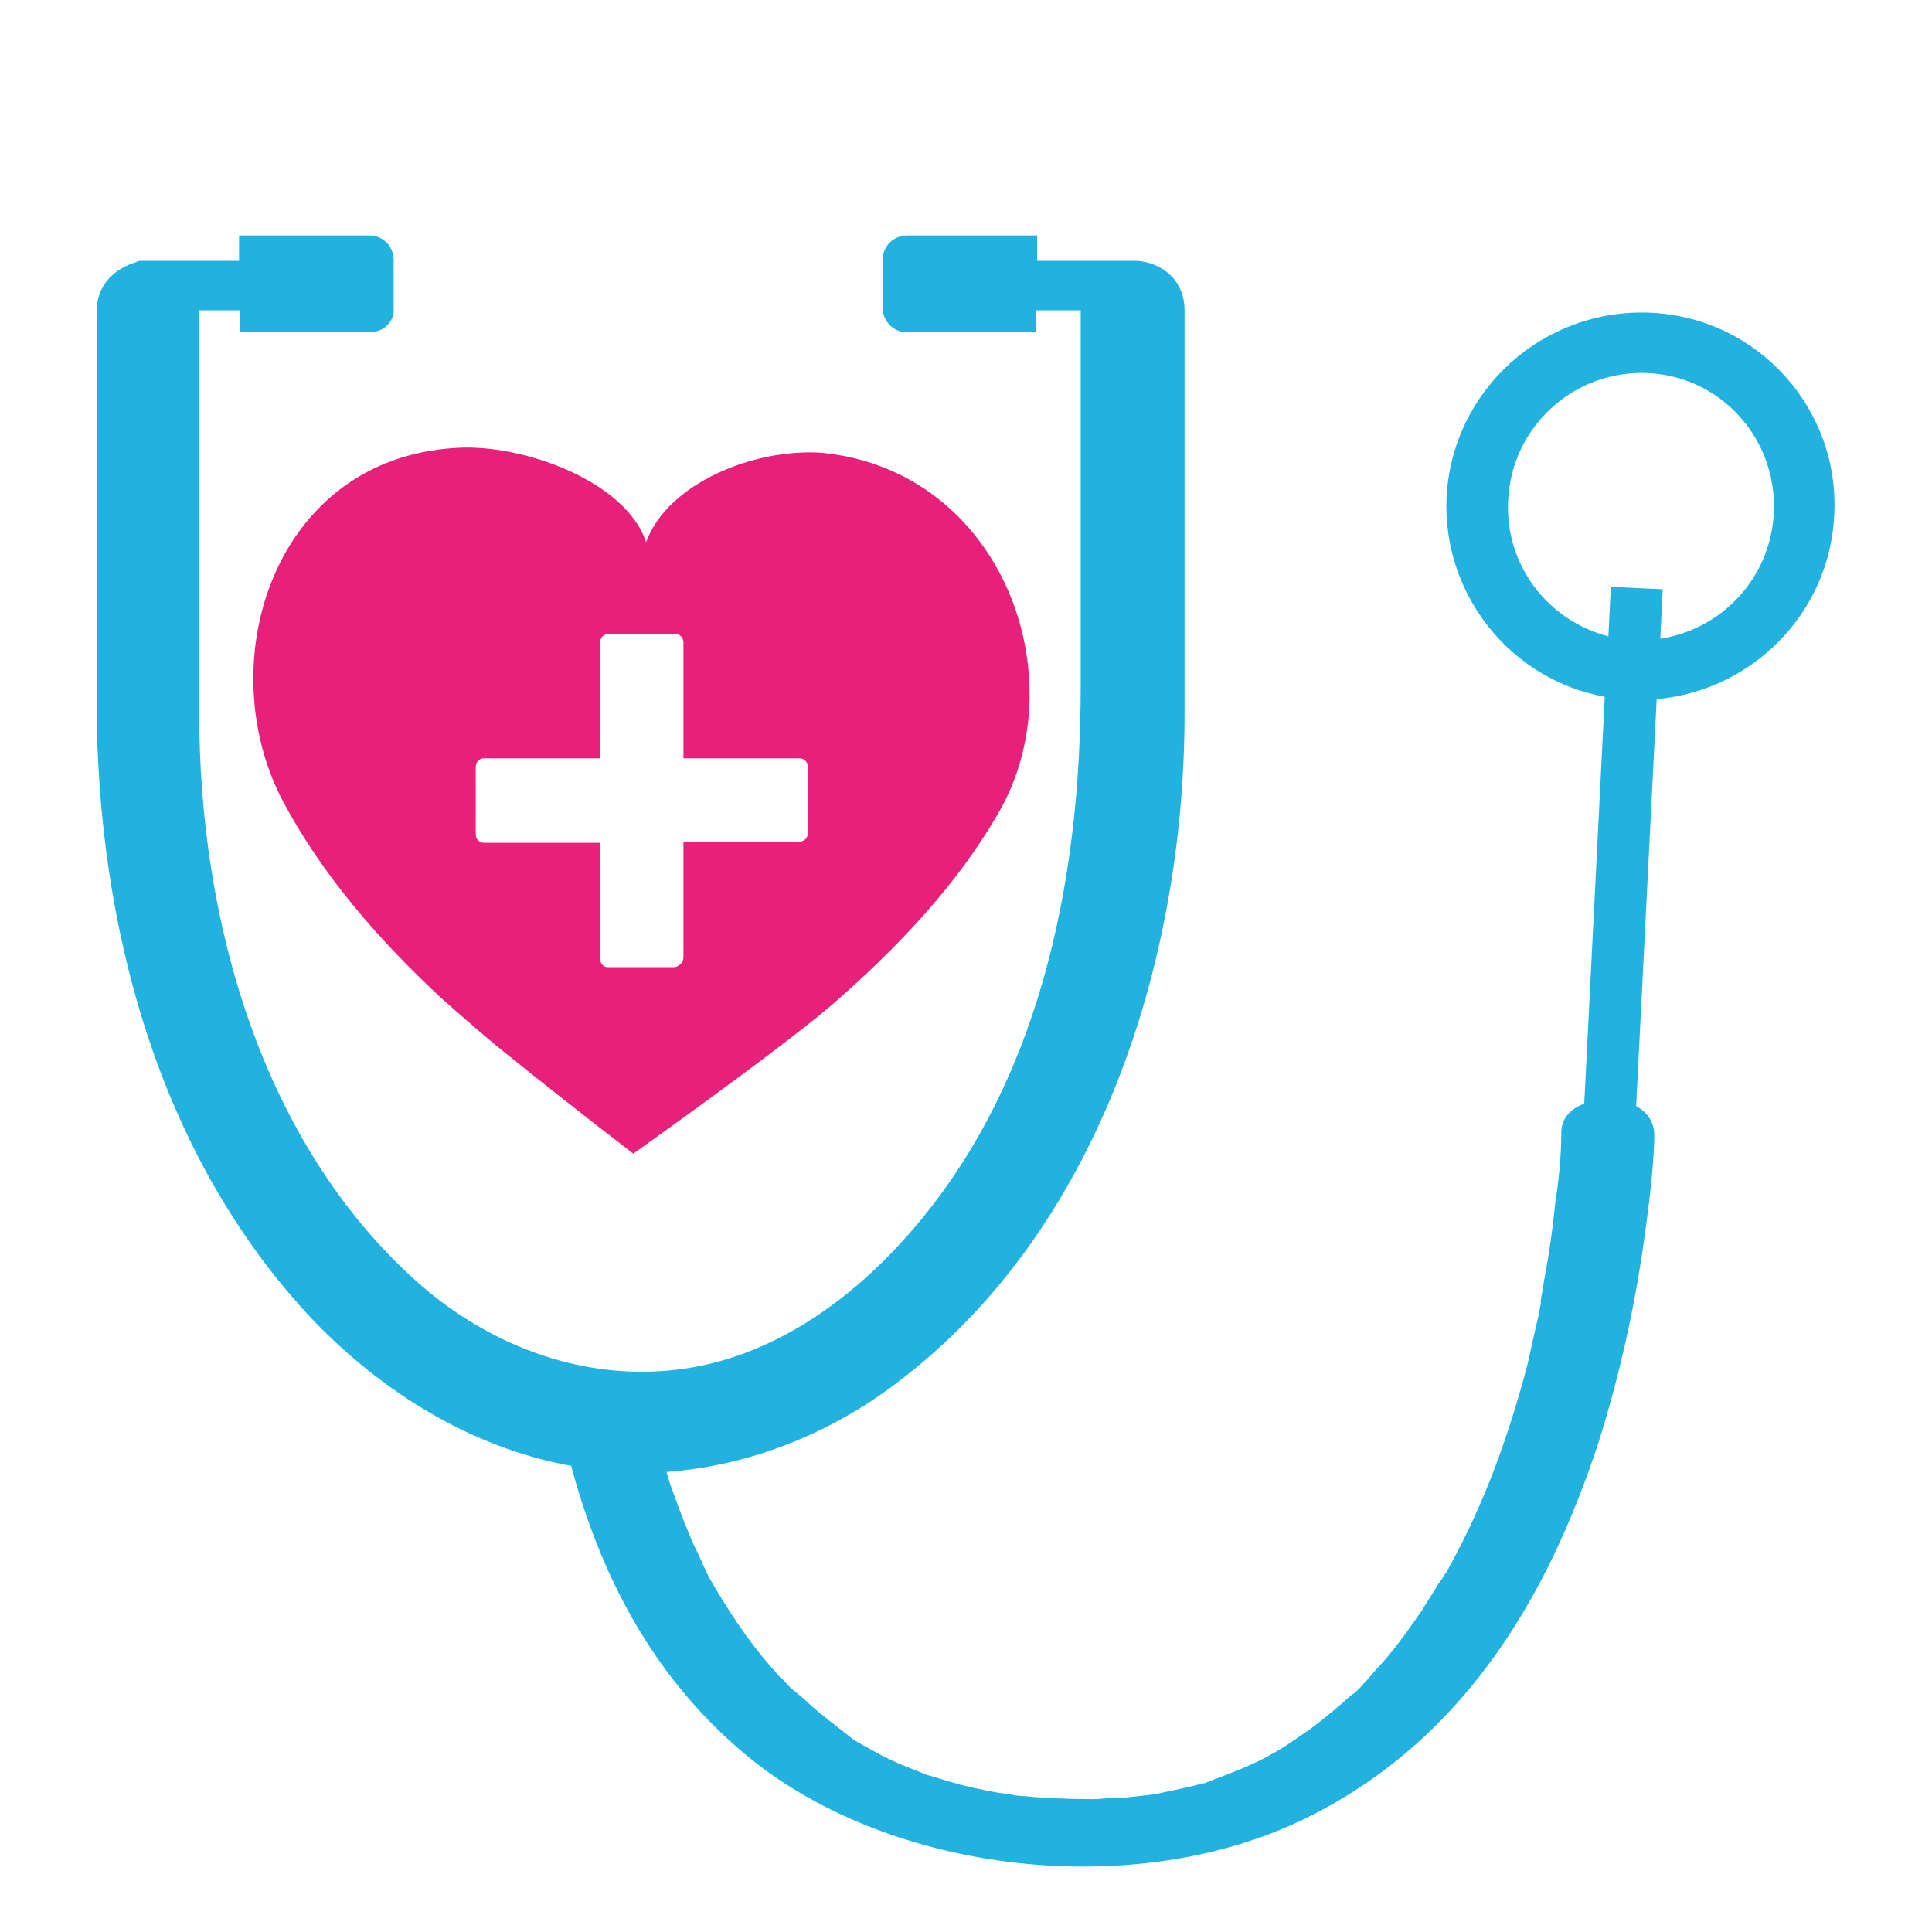
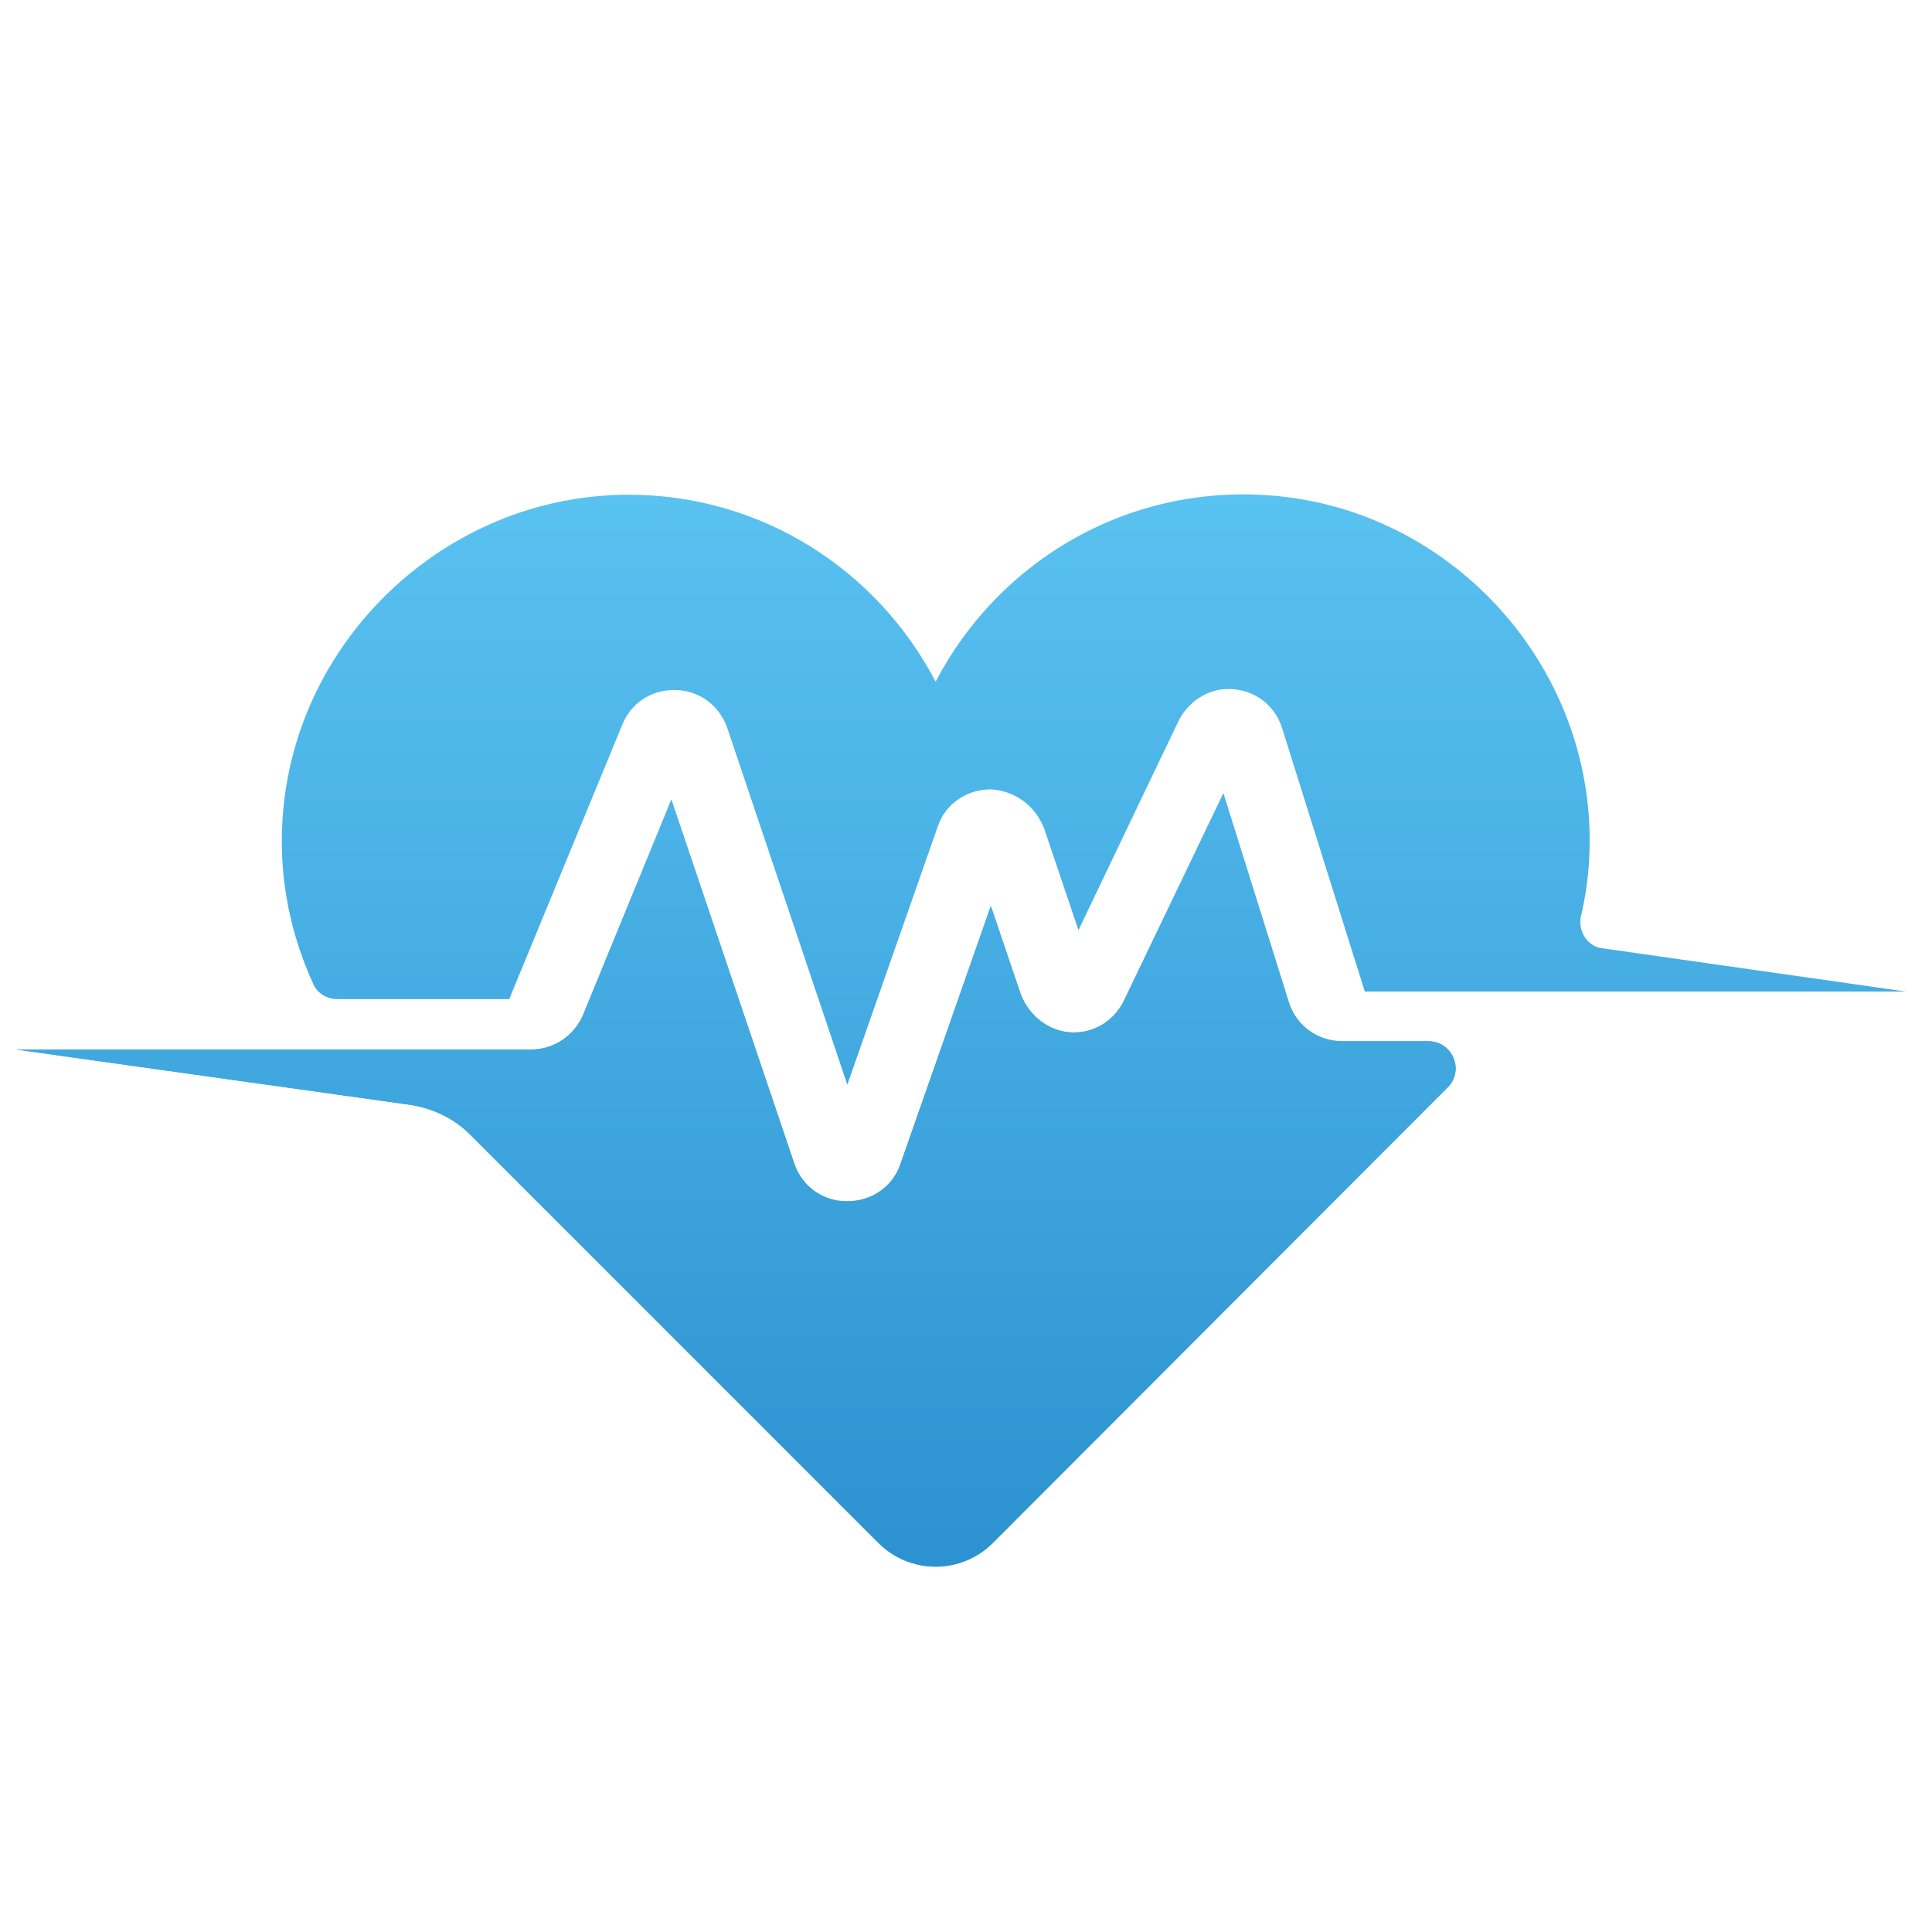
- <svg xmlns="http://www.w3.org/2000/svg" version="1.1" id="Calque_1" x="0px" y="0px" viewBox="0 0 16 16" style="enable-background:new 0 0 16 16;" xml:space="preserve">
+ <svg xmlns="http://www.w3.org/2000/svg" version="1.1" id="Calque_1" x="0px" y="0px" viewBox="0 0 28 28" style="enable-background:new 0 0 28 28;" xml:space="preserve">
  <style type="text/css">
- 	.st0{fill:#E72179;}
- 	.st1{fill:#21B2E0;}
+ 	.st0{fill:url(#SVGID_1_);}
+ 	.st1{fill:url(#SVGID_2_);}
+ 	.st2{fill:url(#SVGID_3_);}
</style>
-   <path class="st0" d="M2.34,6.63c0.33,0.62,0.8,1.16,1.33,1.65C3.82,8.41,4.03,8.6,4.26,8.78c0,0,0,0,0,0  c0.47,0.38,0.98,0.77,0.98,0.77c0,0,0,0,0,0c0,0,0.01,0.01,0.01,0c0,0,1.17-0.83,1.63-1.22c0.54-0.47,1.04-0.99,1.39-1.6  c0.65-1.12,0.03-2.83-1.46-2.98C6.25,3.71,5.53,4,5.35,4.49C5.19,3.99,4.33,3.67,3.77,3.71C2.27,3.8,1.74,5.48,2.34,6.63z   M3.94,6.35c0-0.04,0.03-0.07,0.07-0.07c0.11,0,0.22,0,0.32,0c0.21,0,0.43,0,0.64,0c0-0.03,0-0.06,0-0.08c0-0.29,0-0.59,0-0.88  c0-0.04,0.03-0.07,0.07-0.07c0.18,0,0.37,0,0.55,0c0.04,0,0.07,0.03,0.07,0.07c0,0.11,0,0.22,0,0.32c0,0.21,0,0.43,0,0.64  c0.03,0,0.06,0,0.08,0c0.29,0,0.59,0,0.88,0c0.04,0,0.07,0.03,0.07,0.07c0,0.18,0,0.37,0,0.55c0,0.04-0.03,0.07-0.07,0.07  c-0.11,0-0.22,0-0.32,0c-0.21,0-0.43,0-0.64,0c0,0.03,0,0.06,0,0.08c0,0.29,0,0.59,0,0.88c0,0.02-0.01,0.04-0.02,0.05  C5.62,8,5.6,8.01,5.58,8.01c-0.18,0-0.37,0-0.55,0C5,8.01,4.97,7.98,4.97,7.94c0-0.11,0-0.22,0-0.32c0-0.21,0-0.43,0-0.64  c-0.03,0-0.06,0-0.08,0c-0.29,0-0.59,0-0.88,0c-0.02,0-0.04-0.01-0.05-0.02C3.94,6.94,3.94,6.92,3.94,6.9  C3.94,6.72,3.94,6.54,3.94,6.35z" />
-   <path class="st1" d="M13.67,2.59c-0.89-0.04-1.64,0.64-1.69,1.52c-0.04,0.81,0.53,1.52,1.31,1.66l-0.17,3.37  c-0.11,0.04-0.19,0.12-0.19,0.24c0,0.19-0.02,0.39-0.05,0.58c-0.02,0.21-0.05,0.42-0.09,0.63c-0.01,0.06-0.02,0.12-0.03,0.18  c0,0.01,0,0.01,0,0.02c0,0,0,0.01,0,0.01c-0.01,0.03-0.01,0.07-0.02,0.1c-0.03,0.13-0.06,0.26-0.09,0.4  c-0.15,0.57-0.35,1.14-0.65,1.68c-0.01,0.03-0.03,0.05-0.05,0.08c0.01-0.01-0.03,0.05-0.04,0.06c-0.04,0.07-0.09,0.14-0.13,0.21  c-0.09,0.13-0.18,0.26-0.28,0.38c-0.05,0.06-0.1,0.11-0.15,0.17c-0.02,0.03-0.05,0.05-0.07,0.08c-0.02,0.02-0.03,0.03-0.05,0.05  c-0.01,0.01-0.02,0.02-0.03,0.02c-0.11,0.1-0.23,0.2-0.35,0.29c-0.06,0.04-0.13,0.09-0.19,0.13c-0.03,0.02-0.06,0.04-0.1,0.06  c0.09-0.05-0.05,0.03-0.07,0.04c-0.15,0.08-0.31,0.14-0.47,0.2c-0.02,0.01-0.03,0.01-0.05,0.02c0,0,0,0-0.01,0c0,0,0,0,0,0  c-0.04,0.01-0.08,0.02-0.12,0.03c-0.09,0.02-0.19,0.04-0.28,0.06c-0.09,0.01-0.18,0.02-0.27,0.03c-0.01,0-0.01,0-0.02,0  c0.01,0,0.01,0,0.02,0c-0.01,0-0.03,0-0.04,0c0,0-0.01,0-0.01,0c0,0-0.01,0-0.01,0c-0.06,0-0.12,0.01-0.18,0.01  c-0.21,0-0.42-0.01-0.63-0.03c0,0,0,0,0,0c-0.02,0-0.04-0.01-0.06-0.01c-0.04-0.01-0.09-0.01-0.13-0.02  c-0.1-0.02-0.21-0.04-0.31-0.07c-0.08-0.02-0.16-0.05-0.24-0.07c0,0,0,0,0,0c0,0,0,0,0,0c-0.02-0.01-0.03-0.01-0.05-0.02  c-0.05-0.02-0.1-0.04-0.15-0.06c-0.07-0.03-0.14-0.06-0.21-0.1c-0.04-0.02-0.07-0.04-0.11-0.06c-0.02-0.01-0.12-0.07-0.1-0.06  C6.92,14.29,6.8,14.2,6.69,14.1c-0.05-0.05-0.11-0.09-0.16-0.14c-0.01-0.01-0.08-0.09-0.06-0.06c-0.03-0.03-0.05-0.06-0.08-0.09  c-0.21-0.24-0.37-0.49-0.52-0.75c0-0.01-0.01-0.01-0.01-0.02c0-0.01-0.01-0.02-0.01-0.02c-0.01-0.03-0.03-0.06-0.04-0.09  c-0.03-0.07-0.07-0.14-0.1-0.22c-0.06-0.14-0.11-0.28-0.16-0.42c-0.01-0.03-0.02-0.06-0.03-0.1c0.69-0.05,1.36-0.32,1.91-0.74  c1.67-1.26,2.37-3.48,2.38-5.5c0-1.13,0-2.25,0-3.38c0-0.26-0.2-0.4-0.4-0.41c-0.01,0-0.01,0-0.02,0c-0.27,0-0.53,0-0.8,0l0-0.21  l-1.08,0c-0.11,0-0.2,0.09-0.2,0.2l0,0.4c0,0.11,0.09,0.2,0.19,0.2l1.08,0l0-0.18c0.12,0,0.25,0,0.37,0c0,0.01,0,0.01,0,0.02  c0,1.03,0,2.06,0,3.09c0,1.62-0.34,3.33-1.45,4.57c-0.51,0.57-1.18,1.03-1.96,1.1c-0.76,0.07-1.5-0.22-2.07-0.72  C2.16,9.47,1.65,7.61,1.65,5.91c0-1.11,0-2.22,0-3.32c0-0.01,0-0.01,0-0.02c0.11,0,0.22,0,0.34,0l0,0.18l1.08,0  c0.11,0,0.2-0.09,0.19-0.2l0-0.4c0-0.11-0.09-0.2-0.2-0.2l-1.08,0l0,0.21c-0.27,0-0.53,0-0.8,0c-0.02,0-0.04,0-0.05,0.01  C0.96,2.22,0.8,2.35,0.8,2.58c0,1.07,0,2.15,0,3.22c0,1.84,0.5,3.77,1.8,5.14c0.58,0.6,1.31,1.05,2.13,1.2  c0.24,0.89,0.67,1.76,1.48,2.42c1.17,0.95,3.19,1.2,4.62,0.49c1.37-0.68,2.03-1.95,2.41-3.11c0.17-0.54,0.29-1.08,0.37-1.63  c0.04-0.29,0.08-0.58,0.09-0.87c0-0.01,0-0.03,0-0.04c0-0.11-0.06-0.19-0.15-0.24l0.17-3.37c0.79-0.07,1.43-0.71,1.47-1.52  C15.24,3.39,14.56,2.63,13.67,2.59z M14.69,4.25c-0.03,0.54-0.43,0.96-0.94,1.04l0.02-0.41l-0.43-0.02l-0.02,0.41  c-0.5-0.13-0.86-0.59-0.83-1.13c0.03-0.61,0.55-1.08,1.16-1.05C14.26,3.12,14.72,3.64,14.69,4.25z" />
+   <g>
+     <linearGradient id="SVGID_1_" gradientUnits="userSpaceOnUse" x1="10.665" y1="5.737" x2="10.665" y2="35.974">
+       <stop offset="0" style="stop-color:#5CC6F2" />
+       <stop offset="0.076" style="stop-color:#55BEEE" />
+       <stop offset="0.711" style="stop-color:#1F84C7" />
+       <stop offset="1" style="stop-color:#0E6EB6" />
+     </linearGradient>
+     <path class="st0" d="M18.68,14.53l-0.95-3.03l-1.44,3c-0.15,0.31-0.46,0.49-0.8,0.46c-0.33-0.03-0.61-0.28-0.71-0.59l-0.42-1.24   l-1.31,3.74c-0.11,0.33-0.42,0.54-0.77,0.54h-0.01c-0.35,0-0.65-0.22-0.76-0.55l-1.78-5.27l-1.28,3.12c-0.13,0.3-0.42,0.5-0.75,0.5   h-2.1H0.23l5.7,0.8c0.34,0.05,0.66,0.2,0.9,0.45l5.9,5.9c0.46,0.46,1.2,0.46,1.66,0l6.59-6.6c0.25-0.25,0.07-0.67-0.28-0.67h-1.25   C19.1,15.09,18.79,14.87,18.68,14.53z" />
+     <linearGradient id="SVGID_2_" gradientUnits="userSpaceOnUse" x1="10.665" y1="5.737" x2="10.665" y2="35.974">
+       <stop offset="0" style="stop-color:#5CC6F2" />
+       <stop offset="0.076" style="stop-color:#55BEEE" />
+       <stop offset="0.711" style="stop-color:#1F84C7" />
+       <stop offset="1" style="stop-color:#0E6EB6" />
+     </linearGradient>
+     <path class="st1" d="M18.68,14.53l-0.95-3.03l-1.44,3c-0.15,0.31-0.46,0.49-0.8,0.46c-0.33-0.03-0.61-0.28-0.71-0.59l-0.42-1.24   l-1.31,3.74c-0.11,0.33-0.42,0.54-0.77,0.54h-0.01c-0.35,0-0.65-0.22-0.76-0.55l-1.78-5.27l-1.28,3.12c-0.13,0.3-0.42,0.5-0.75,0.5   h-2.1H0.23l5.7,0.8c0.34,0.05,0.66,0.2,0.9,0.45l5.9,5.9c0.46,0.46,1.2,0.46,1.66,0l6.59-6.6c0.25-0.25,0.07-0.67-0.28-0.67h-1.25   C19.1,15.09,18.79,14.87,18.68,14.53z" />
+     <linearGradient id="SVGID_3_" gradientUnits="userSpaceOnUse" x1="15.865" y1="6.031" x2="15.865" y2="37.582">
+       <stop offset="0" style="stop-color:#5CC6F2" />
+       <stop offset="0.076" style="stop-color:#55BEEE" />
+       <stop offset="0.711" style="stop-color:#1F84C7" />
+       <stop offset="1" style="stop-color:#0E6EB6" />
+     </linearGradient>
+     <path class="st2" d="M22.91,13.29c0.14-0.59,0.17-1.22,0.07-1.87c-0.35-2.24-2.2-4.01-4.46-4.23c-2.15-0.21-4.05,0.94-4.96,2.69   c-0.84-1.61-2.51-2.71-4.45-2.71c-2.66,0-4.9,2.14-5.02,4.79c-0.04,0.82,0.13,1.6,0.45,2.3c0.06,0.14,0.2,0.22,0.35,0.22h2.49   l1.64-3.98C9.15,10.18,9.45,9.99,9.8,10c0.34,0.01,0.63,0.23,0.74,0.55l1.74,5.17l1.31-3.74c0.11-0.33,0.42-0.54,0.77-0.54l0,0   c0.36,0.02,0.66,0.25,0.78,0.59l0.49,1.45l1.44-3.01c0.12-0.26,0.37-0.45,0.65-0.48c0.4-0.04,0.75,0.2,0.86,0.56l1.2,3.82h2.74h5.1   l-4.42-0.63C23.01,13.71,22.87,13.5,22.91,13.29z" />
+   </g>
</svg>
